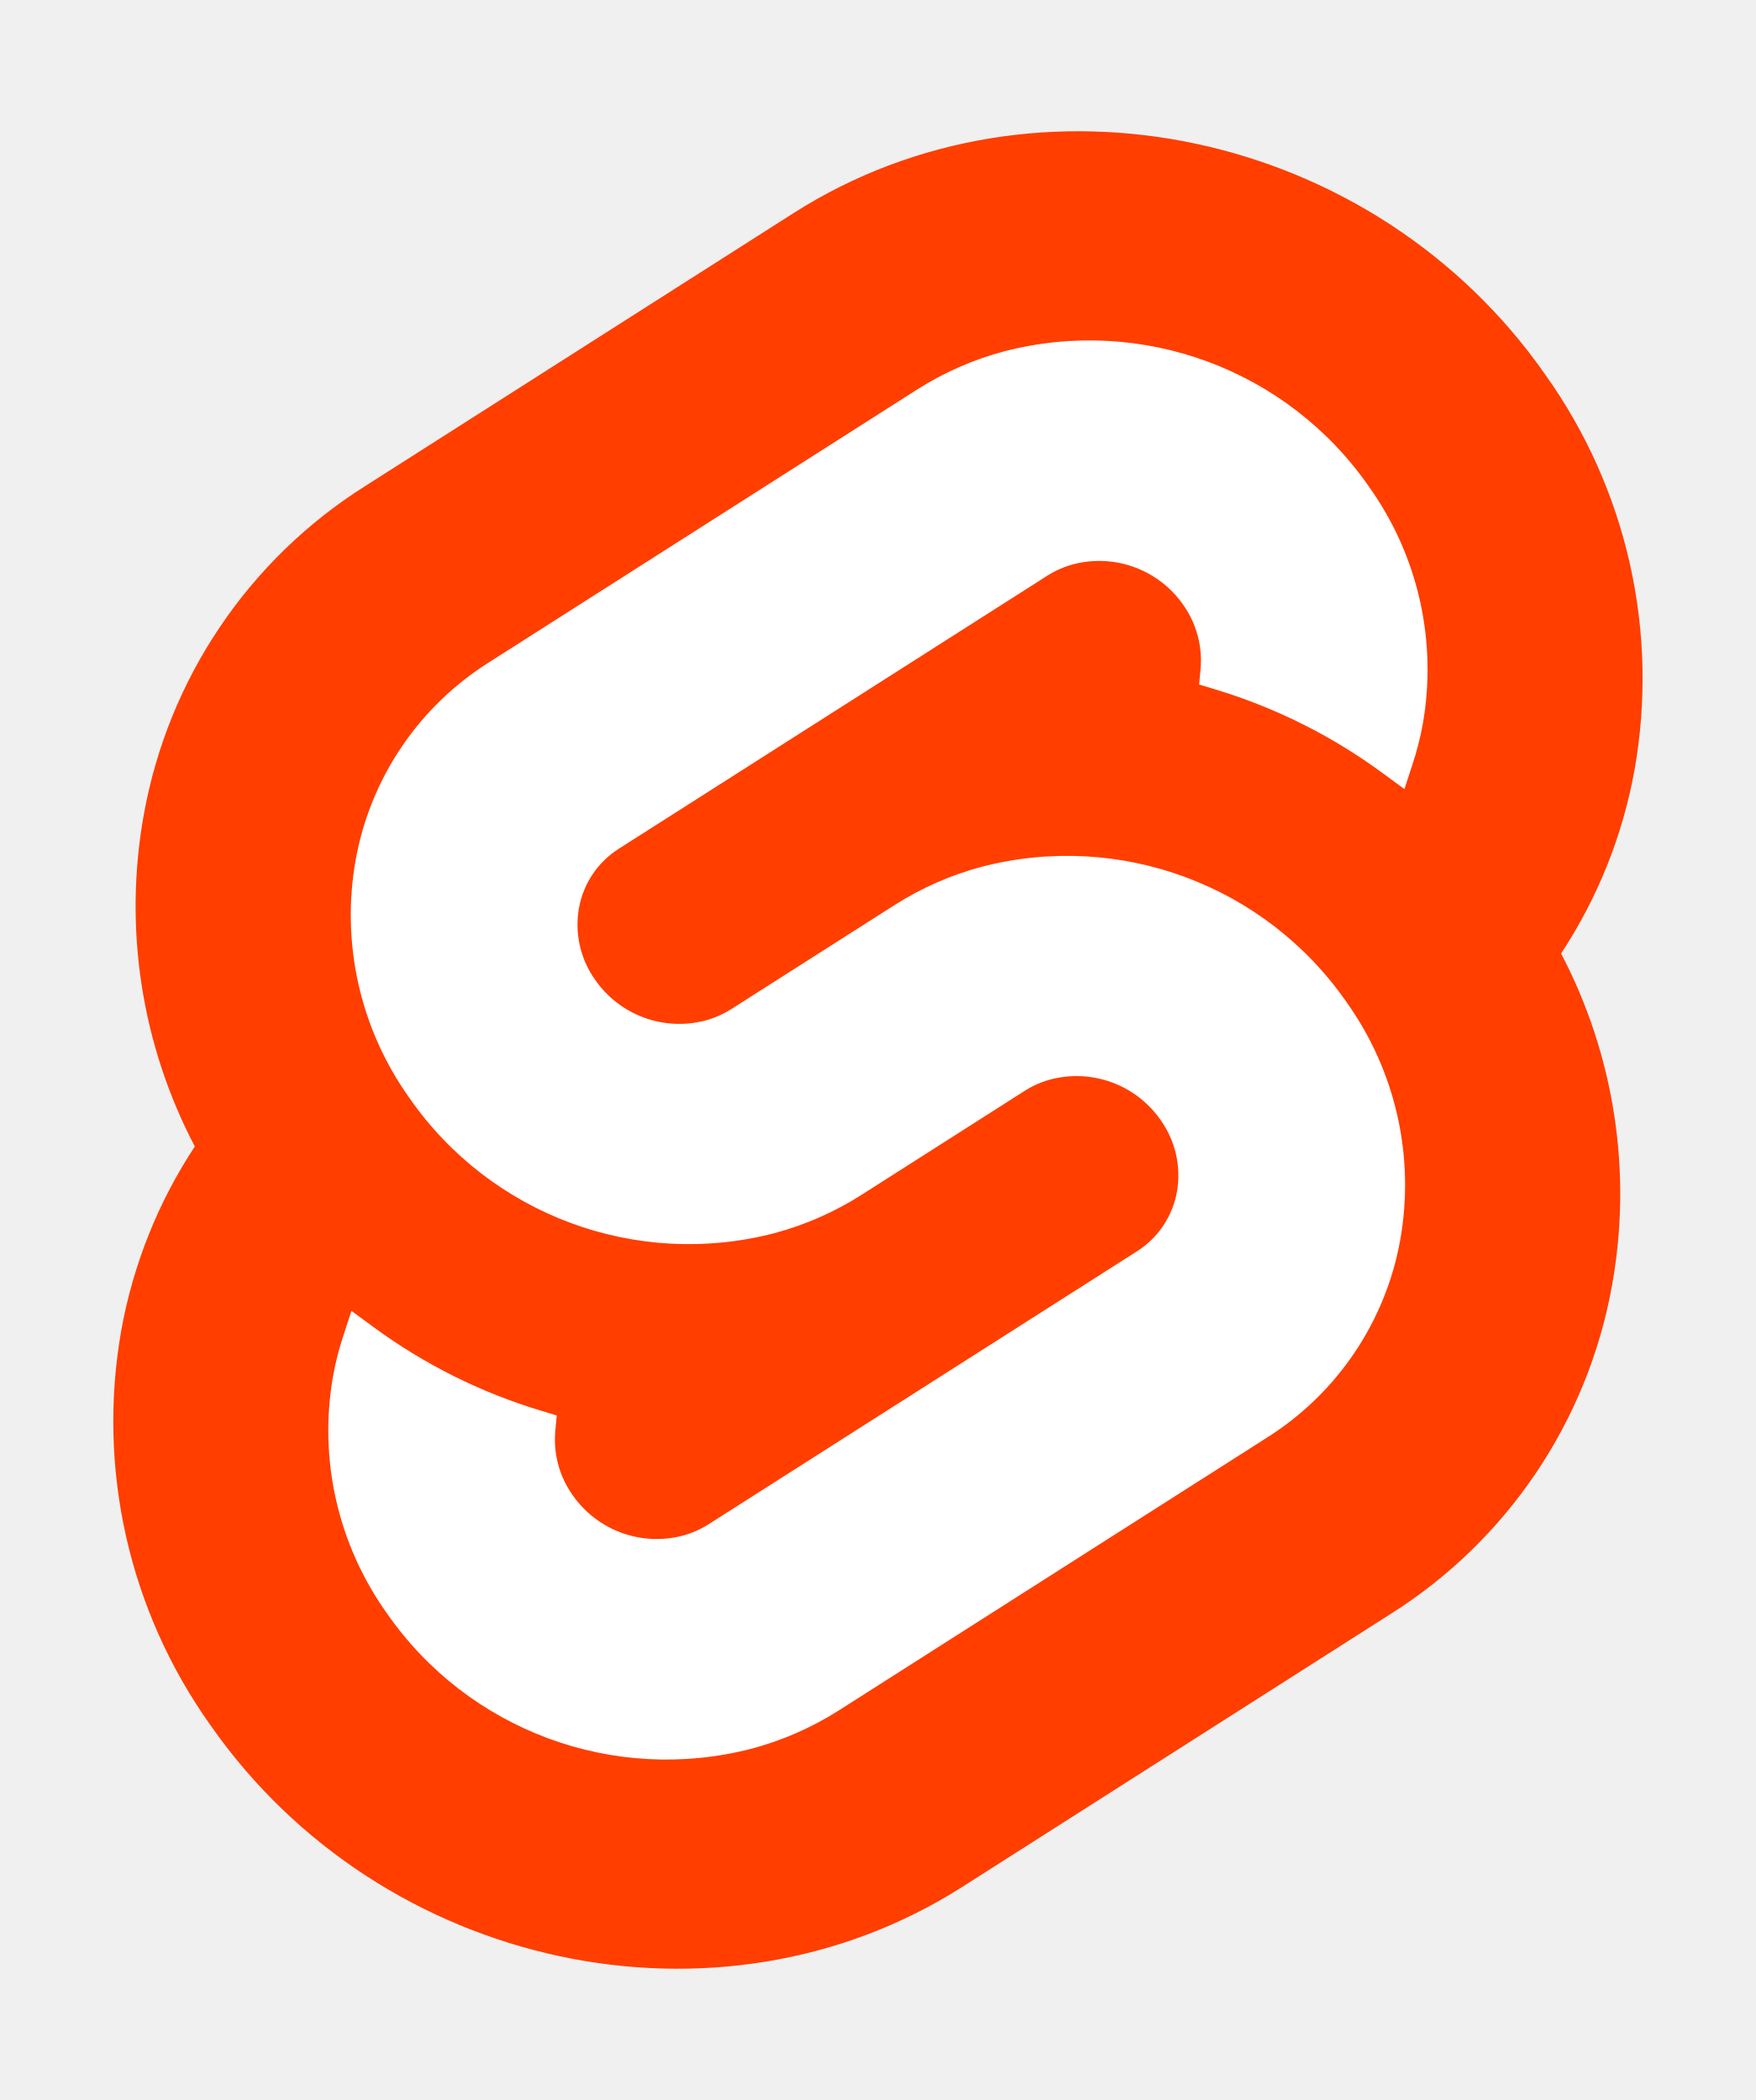
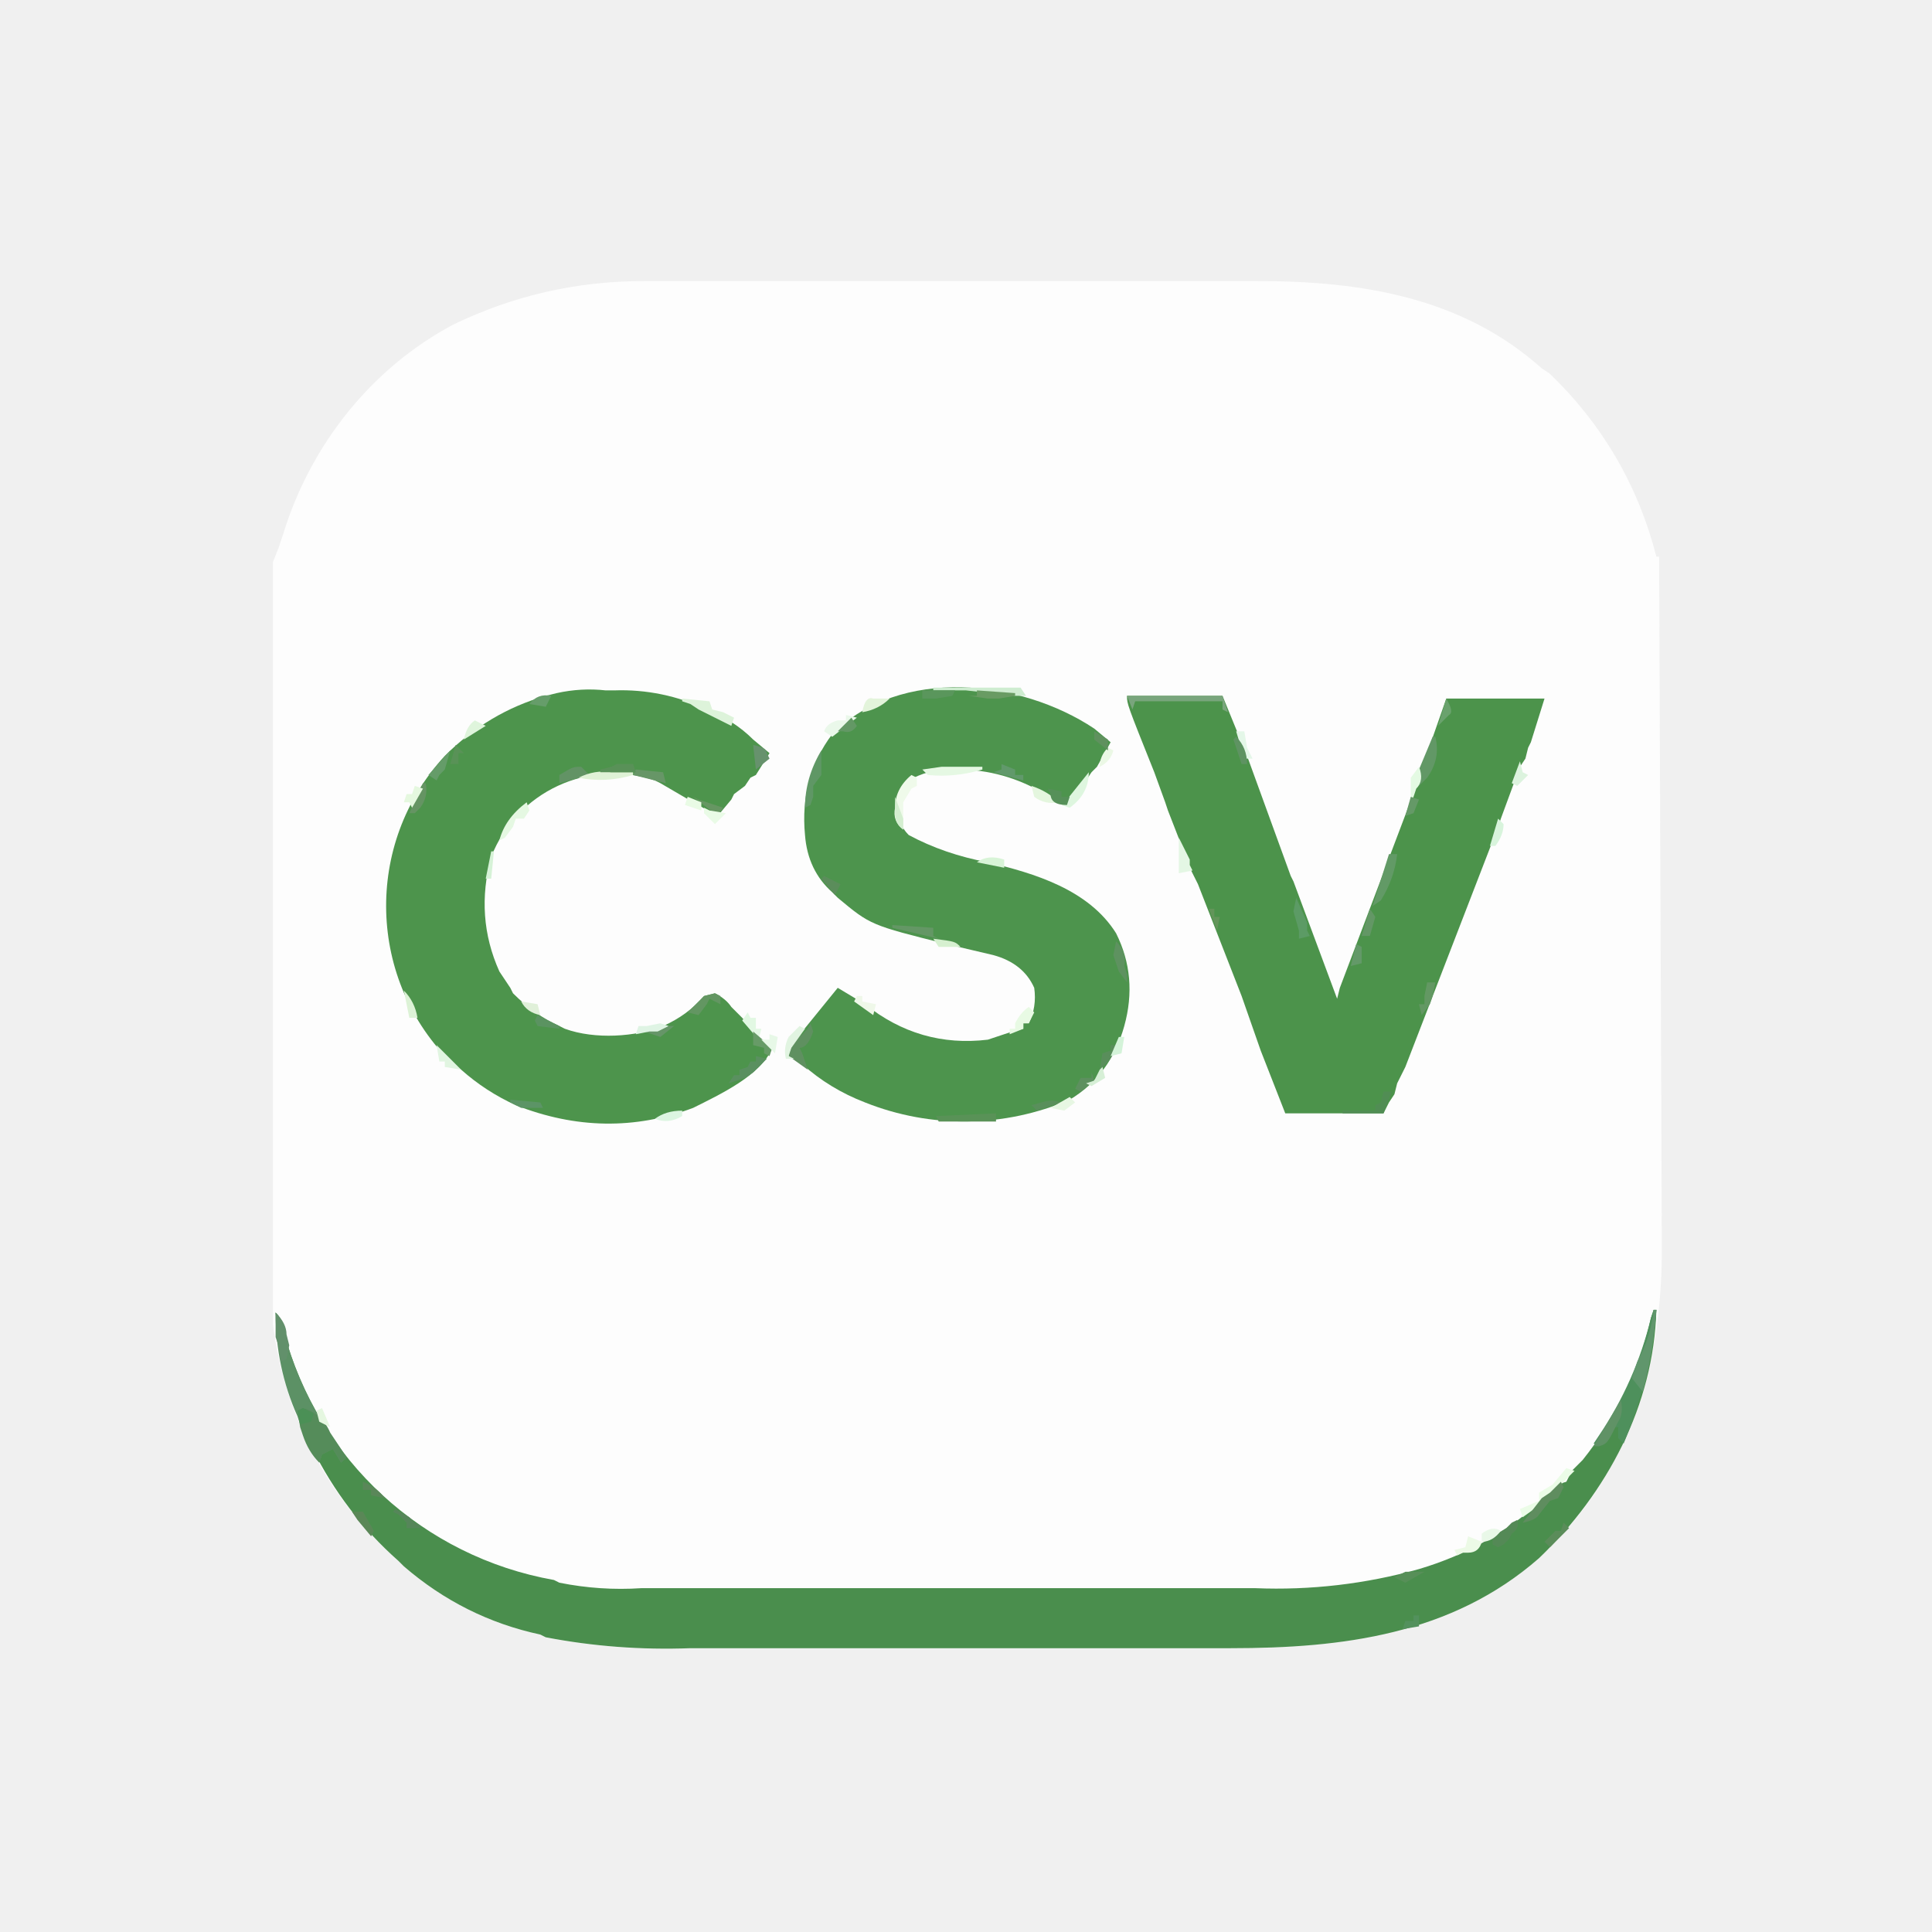
- <svg xmlns="http://www.w3.org/2000/svg" width="107" height="128" viewBox="0 0 107 128">
-   <path d="M94.157 22.819c-10.4-14.885-30.94-19.297-45.792-9.835L22.282 29.608A29.92 29.92 0 0 0 8.764 49.65a31.5 31.5 0 0 0 3.108 20.231 30 30 0 0 0-4.477 11.183 31.9 31.9 0 0 0 5.448 24.116c10.402 14.887 30.942 19.297 45.791 9.835l26.083-16.624A29.92 29.92 0 0 0 98.235 78.35a31.53 31.53 0 0 0-3.105-20.232 30 30 0 0 0 4.474-11.182 31.88 31.88 0 0 0-5.447-24.116" style="fill:#ff3e00" />
-   <path d="M45.817 106.582a20.72 20.72 0 0 1-22.237-8.243 19.17 19.17 0 0 1-3.277-14.503 18 18 0 0 1 .624-2.435l.49-1.498 1.337.981a33.6 33.6 0 0 0 10.203 5.098l.97.294-.09.968a5.85 5.85 0 0 0 1.052 3.878 6.24 6.24 0 0 0 6.695 2.485 5.8 5.8 0 0 0 1.603-.704L69.27 76.28a5.43 5.43 0 0 0 2.45-3.631 5.8 5.8 0 0 0-.987-4.371 6.24 6.24 0 0 0-6.698-2.487 5.7 5.7 0 0 0-1.6.704l-9.953 6.345a19 19 0 0 1-5.296 2.326 20.72 20.72 0 0 1-22.237-8.243 19.17 19.17 0 0 1-3.277-14.502 17.99 17.99 0 0 1 8.13-12.052l26.081-16.623a19 19 0 0 1 5.3-2.329 20.72 20.72 0 0 1 22.237 8.243 19.17 19.17 0 0 1 3.277 14.503 18 18 0 0 1-.624 2.435l-.49 1.498-1.337-.98a33.6 33.6 0 0 0-10.203-5.1l-.97-.294.09-.968a5.86 5.86 0 0 0-1.052-3.878 6.24 6.24 0 0 0-6.696-2.485 5.8 5.8 0 0 0-1.602.704L37.73 51.72a5.42 5.42 0 0 0-2.449 3.63 5.79 5.79 0 0 0 .986 4.372 6.24 6.24 0 0 0 6.698 2.486 5.8 5.8 0 0 0 1.602-.704l9.952-6.342a19 19 0 0 1 5.295-2.328 20.72 20.72 0 0 1 22.237 8.242 19.17 19.17 0 0 1 3.277 14.503 18 18 0 0 1-8.13 12.053l-26.081 16.622a19 19 0 0 1-5.3 2.328" style="fill:#fff" />
+ <svg xmlns="http://www.w3.org/2000/svg" width="708" height="708">
+   <path fill="#fdfdfd" d="M236 103h225c38 0 75 6 104 32l3 2q29 28 39 67h1l1 254c0 41-11 79-41 109-32 31-74 37-117 37H253q-27 1-53-4l-2-1q-28-6-50-25l-2-2a138 138 0 0 1-46-87V206l2-5 2-6c10-32 32-60 62-76q33-16 70-16" />
+   <path fill="#4d944d" d="m401 267 6 5-5 9-2 2-2 3-2 2-5 7-8-4q-15-9-32-9h-3q-8 0-15 4-4 4-4 10t4 10q13 7 29 10c17 4 37 10 47 26q8 16 3 34t-20 27a98 98 0 0 1-75 1q-13-5-23-14l-5-3q1-5 5-9l13-16 10 6q20 16 45 13l9-3 4-1v-2h2q3-6 2-13-4-9-15-12l-17-4c-28-7-28-7-40-17l-2-2q-9-8-10-21-2-21 10-37c25-25 69-20 96-2" />
+   <path fill="#4a8e4d" d="M606 480h1c-1 35-18 67-43 91-32 28-72 33-113 33H253q-27 1-53-4l-2-1q-28-6-50-25l-2-2a134 134 0 0 1-45-91q3 3 3 7a125 125 0 0 0 99 91l2 1q15 3 30 2h225a193 193 0 0 0 60-7q27-8 47-27 3-4 7-5l2-4 4-4a128 128 0 0 0 25-52z" />
+   <path fill="#4d944c" d="M222 253h3a73 73 0 0 1 34 7q10 4 17 11l6 5-5 8-2 1-2 3-4 3-1 2-5 6-9-5-12-7-2-1a48 48 0 0 0-60 28q-6 22 3 42l4 6 1 2q8 8 17 12l2 1c11 4 26 3 36-1q9-4 15-11l4-1q4 2 6 5l4 4 7 8 4 3c-4 10-19 17-29 22q-32 12-65-1-11-5-20-13l-3-2a81 81 0 0 1-3-113q16-16 37-22l4-1q9-2 18-1" />
+   <path fill="#4c934b" d="M413 255h35l9 22 16 44 1 2 16 43 1-4 25-66 14-40h36l-5 16-1 2-1 4-2 3-7 19-1 3-34 88-3 6-1 4-2 3-2 4h-36l-9-23-7-20-16-41-3-6-1-3-7-18-1-3-4-11c-10-25-10-25-10-28" />
+   <path fill="#5c9165" d="M101 481q3 3 3 7a126 126 0 0 0 23 46l-2 2-3-5-4 2-1 3-7-14-1-3q-8-18-8-38" />
+   <path fill="#4e905c" d="M606 480h1q-2 25-12 49l-2-2v-4h-2l-1 2-4 5-2-1 2-3a132 132 0 0 0 19-43z" />
+   <path fill="#558c5a" d="M111 516q7 2 10 9l2 3 2 3 2 3-2 2-3-5-4 2-1 3q-4-4-6-10l-1-3-1-6z" />
+   <path fill="#79a57c" d="M413 255h35l2 6-2-1v-3h-32l-1 3z" />
+   <path fill="#60966c" d="M606 480h1q-1 15-5 30l-4-5 2-6q5-9 6-19" />
+   <path fill="#effaea" d="m334 284 2 1v3l-2 1-3 5v10q-4-3-3-8 0-7 6-12" />
+   <path fill="#ebfce7" d="m574 538 3 1-7 7-2 3-3 2-7 5-1-3 7-3v-3l5-3z" />
+   <path fill="#599257" d="M365 408v3h-21l-1-2z" />
+   <path fill="#629a66" d="M509 313h3q-1 9-6 17l-3 2z" />
+   <path fill="#e5f8e3" d="M345 281h15v1q-10 3-20 2l-2-2z" />
+   <path fill="#5f9060" d="m297 375 1 3q-2 6-5 6l1 2 2 6-7-5q1-5 5-8l2-2z" />
+   <path fill="#5f9765" d="M301 275v9l-3 4v4l-1 3-2 1q0-11 6-21" />
+   <path fill="#ceecd0" d="M342 252h32l2 3h-4l-18-2h-12z" />
+   <path fill="#5f8d5f" d="m572 543 1 2-2 4-3 1-4 5q-1 2-6 3l7-9 3-2 2-2z" />
+   <path fill="#629866" d="M525 270h1q2 8-3 15l-3 3v-6z" />
+   <path fill="#ddf3da" d="m250 256 10 1 1 3 4 1 4 2-1 3-2-1-10-5-3-2-3-1z" />
+   <path fill="#609266" d="M594 513q1 5-1 8c-4 8-4 8-7 9h-2z" />
+   <path fill="#649765" d="m327 339 15 1v3l2 1-17-4z" />
+   <path fill="#e5f8e2" d="m193 294 1 3-2 3h-3l-1 3-3 4-2 1q2-8 10-14" />
+   <path fill="#5c9b65" d="m475 329 4 9v3l1 2-4 1v-3l-2-7z" />
+   <path fill="#62906b" d="M101 481q4 4 4 8l1 4-1 5-2 1-1-6-1-3z" />
+   <path fill="#518d54" d="M507 400h3l-3 8h-15v-1h12v-2l2-1z" />
+   <path fill="#629365" d="m213 281 3 3-11 3v-3c5-3 5-3 8-3" />
+   <path fill="#dff2d6" d="M224 283h8v1q-10 3-20 1 6-3 12-2" />
+   <path fill="#67926d" d="M276 273q5 1 5 3l1 2-5 4z" />
+   <path fill="#5a9060" d="m277 387 4 1-5 5-3 2-6 2 2-3h2v-2l3-1 1-2h2z" />
+   <path fill="#639662" d="m262 364 2 1v3l-4-2-1 2-3 4-4-1 4-4 2-2z" />
+   <path fill="#e4f7e4" d="m432 307 4 8v2l1 2-5 1z" />
+   <path fill="#548956" d="M556 557q1 3-2 5l-1 2-2 2-2 1-2-1v-3l5-3 2-2z" />
+   <path fill="#679667" d="m233 282 10 1 1 4-12-3z" />
+   <path fill="#699b63" d="m358 253 14 1v1l-6 1h-4l-7-1h3z" />
+   <path fill="#639863" d="M523 360h3l-1 5-1 3-3 4-1-4h2v-3z" />
+   <path fill="#eaf8ea" d="m310 262 4 1-9 7-3-2q1-3 5-4h3z" />
+   <path fill="#ecfae6" d="m538 563 5 2q-1 4-5 4h-2l-2 1-1-2 4-1z" />
+   <path fill="#e1f4e1" d="m293 376 2 1-5 7-1 3 2 1h-3q-1-4 1-8z" />
+   <path fill="#def6df" d="M399 283q0 8-7 13l-3-1 2-2z" />
+   <path fill="#e8fae4" d="m377 369 2 2-2 4h-2v2l-5 2v-2h2v-2q2-4 5-6" />
+   <path fill="#e2f8e3" d="m274 371 1 2h2v4h2l-1 4-6-7z" />
+   <path fill="#639765" d="m502 333 2 3-2 7h-3z" />
+   <path fill="#d8f4dc" d="m549 300 2 2q0 4-3 8h-2z" />
+   <path fill="#659463" d="M155 287h1q1 5-2 9l-2 2h-2z" />
+   <path fill="#679b67" d="m276 378 7 6-1 3-2-1v-2l-4-1z" />
+   <path fill="#e4fae3" d="M520 281q2 5-1 8l-1 3-1 2v-9z" />
+   <path fill="#659c69" d="m165 275-2 7-2 2-1 2-3-2z" />
+   <path fill="#5a965c" d="M338 253h12l-1 2-6 1h-5z" />
+   <path fill="#e1f5e1" d="m160 383 9 9-6-1v-2h-2z" />
+   <path fill="#61996b" d="m367 280 5 2v2h3v2l-11-3 3-1z" />
+   <path fill="#599158" d="m232 280 1 3h-13v-1l4-1 2-1z" />
+   <path fill="#e4f6de" d="M378 288q6 2 10 6-5 1-9-2z" />
+   <path fill="#5b8c5a" d="m573 558 2 2-7 7-2-2 4-4h2z" />
+   <path fill="#56865a" d="m145 553 5 3 2 2 2 1v1h-5v-2l-3-3-2-1z" />
+   <path fill="#598e5b" d="M407 383h2q-1 5-6 9l1-6 3-1z" />
+   <path fill="#eff8e9" d="M314 365h2v2l5 1-1 4-7-5z" />
+   <path fill="#669662" d="m254 292 2 1 9 3-2 3z" />
+   <path fill="#569059" d="m384 289 5 1v2h3l-1 3q-6 0-6-4z" />
+   <path fill="#e4f7e8" d="M453 268h3l1 6 2 4h-3z" />
+   <path fill="#e3f4db" d="M320 256h6q-4 4-10 5 1-6 4-5" />
+   <path fill="#5a8757" d="M129 554h4l4 7-1 2-5-6z" />
+   <path fill="#4b9056" d="m111 516 4 2-1 3-4 1-1-5z" />
+   <path fill="#598f5b" d="m389 404-9 3-2-2c7-2 7-2 11-1" />
+   <path fill="#5c9466" d="m187 403 11 1 1 2h-8l-2-1-2-1z" />
+   <path fill="#5e9260" d="M409 345q4 4 3 9l1 3v3l-3-4-1-3-1-3z" />
+   <path fill="#d4eed0" d="m328 292 3 8v4q-3-2-3-6z" />
+   <path fill="#e7f7e3" d="m392 402 2 2-4 3-5-1z" />
+   <path fill="#5b9361" d="m197 372 8 4v1l-8-1-1-2z" />
+   <path fill="#dcf2d6" d="M148 363q4 4 5 10h-3z" />
+   <path fill="#639968" d="m497 346 2 1v6l-4 1z" />
+   <path fill="#659967" d="m517 292 3 1-2 5-3 1z" />
+   <path fill="#578f58" d="m522 576-7 4-4-2 4-2z" />
+   <path fill="#669568" d="m247 376-5 4-6-2 7-2z" />
+   <path fill="#dff4e4" d="m242 375 3 1-4 2h-3l-5 1 1-3h3z" />
+   <path fill="#d6f0d0" d="M342 344c8 1 8 1 10 3h-8z" />
+   <path fill="#5b8d5b" d="m302 321 6 3-2 4-5-6z" />
+   <path fill="#d6f2d7" d="M180 312h1l-1 10h-2z" />
+   <path fill="#e9fbe6" d="m258 296 2 1 6 1-4 4-4-4z" />
+   <path fill="#e9fbe5" d="m252 292 5 2v3l-6-2z" />
+   <path fill="#e5f8df" d="m152 288 3 1-4 7-1-2h-2l1-3h2z" />
+   <path fill="#599257" d="m167 273 3 3h-2v4h-3z" />
+   <path fill="#6aa26d" d="M530 256q3 5 1 6l-4 4z" />
+   <path fill="#53915d" d="M518 592h2v4l-6 1 1-3h3z" />
+   <path fill="#e9f8e8" d="M550 561q-3 4-7 4v-3q4-3 7-1" />
+   <path fill="#e5f7e0" d="m118 516 3 7-4-2-1-4z" />
+   <path fill="#dcf5e1" d="M250 407v2q-5 3-10 1 4-3 10-3" />
+   <path fill="#dcf3de" d="m557 279 1 4 2 1-4 4-2-1z" />
+   <path fill="#ebf8e5" d="m406 274 2 1q-1 4-5 6 0-4 3-7" />
+   <path fill="#5e9362" d="M453 270q4 4 4 10h-2l-3-9z" />
+   <path fill="#dff5dc" d="m174 264 4 2-8 5q1-5 4-7" />
+   <path fill="#5a8759" d="M133 543q5 2 8 6l-5-1v-2h-3z" />
+   <path fill="#5d905f" d="m400 393 1 3-5 4-2-1 2-4h4z" />
+   <path fill="#d6efd6" d="m404 391 1 4-5 3-2-1 3-1 2-4z" />
+   <path fill="#d4f3d9" d="M410 380h2l-1 6-4 1z" />
+   <path fill="#e7f8e7" d="m282 379 3 1-1 6-5-5h3z" />
+   <path fill="#e0f0d9" d="m191 367 6 1 1 4q-5-1-7-5" />
+   <path fill="#63955a" d="M443 333h2v3h2l-1 5z" />
+   <path fill="#d8f4d7" d="M368 315v3l-10-2q4-3 10-1" />
+   <path fill="#5f915e" d="m401 268 5 3v4l-5-4z" />
+   <path fill="#639865" d="m312 263 2 3q-2 3-5 2h-2z" />
+   <path fill="#669d6a" d="m202 255-2 4-6-1q3-4 8-3" />
</svg>
